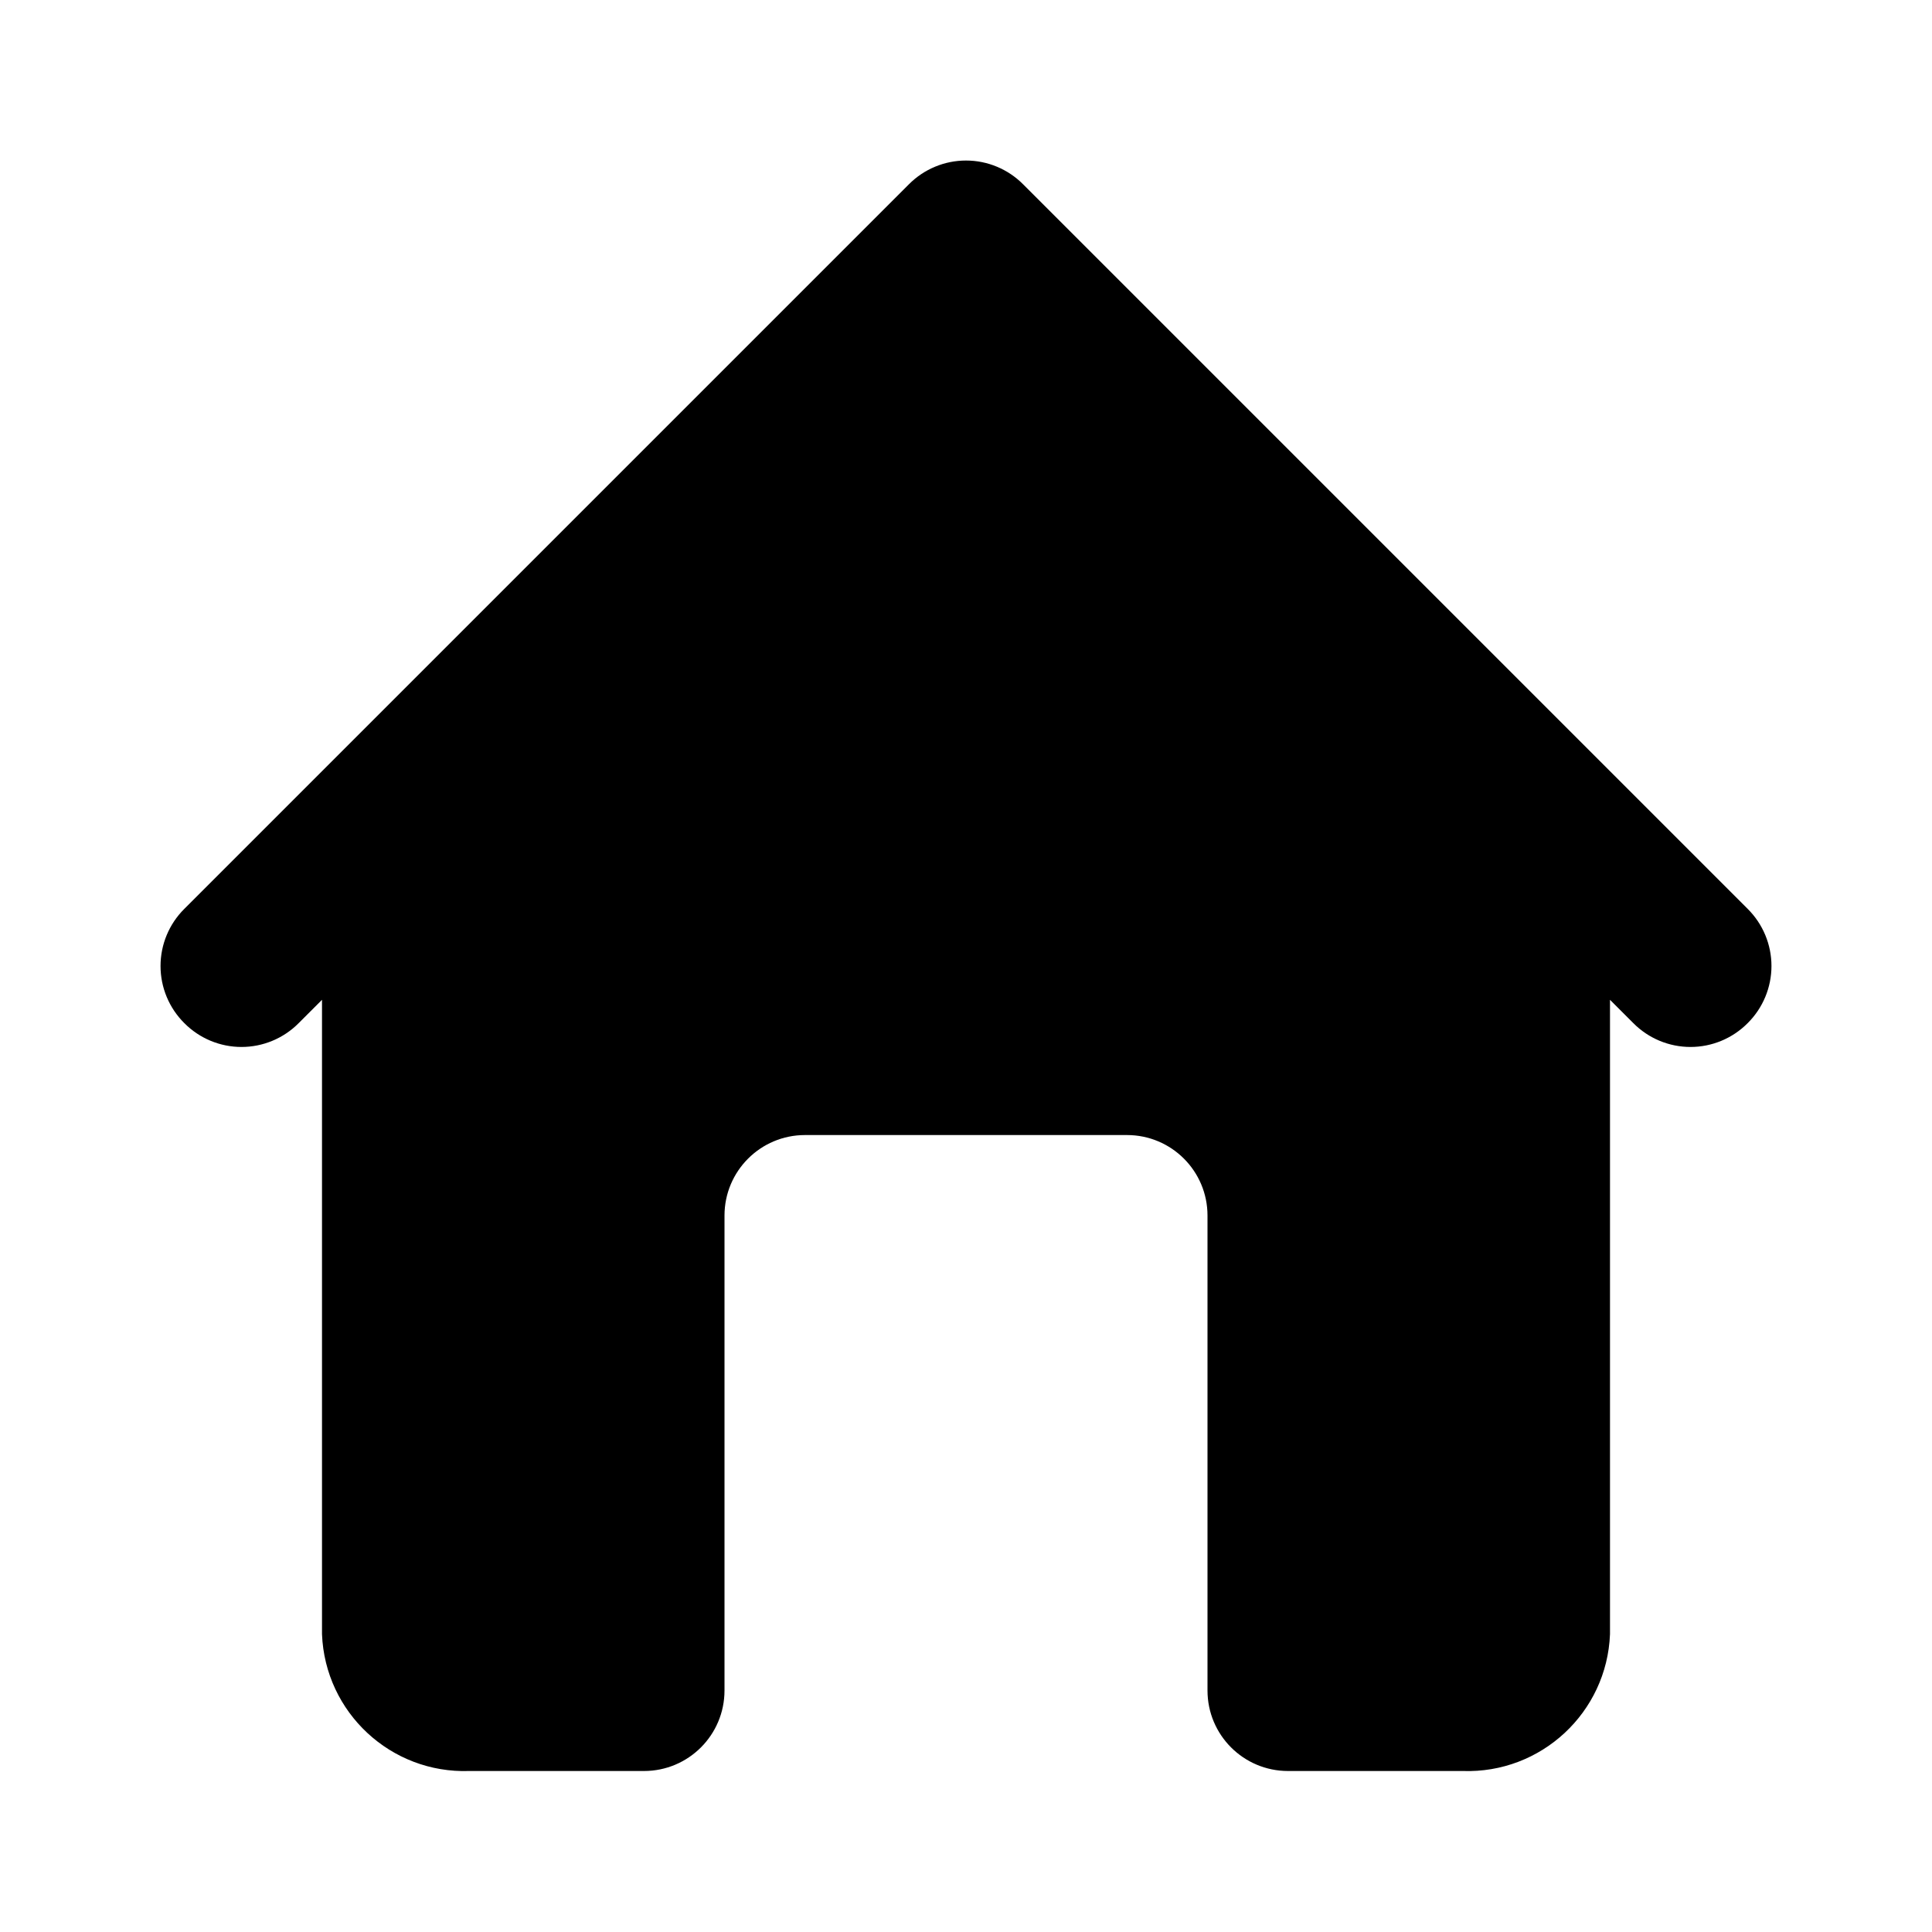
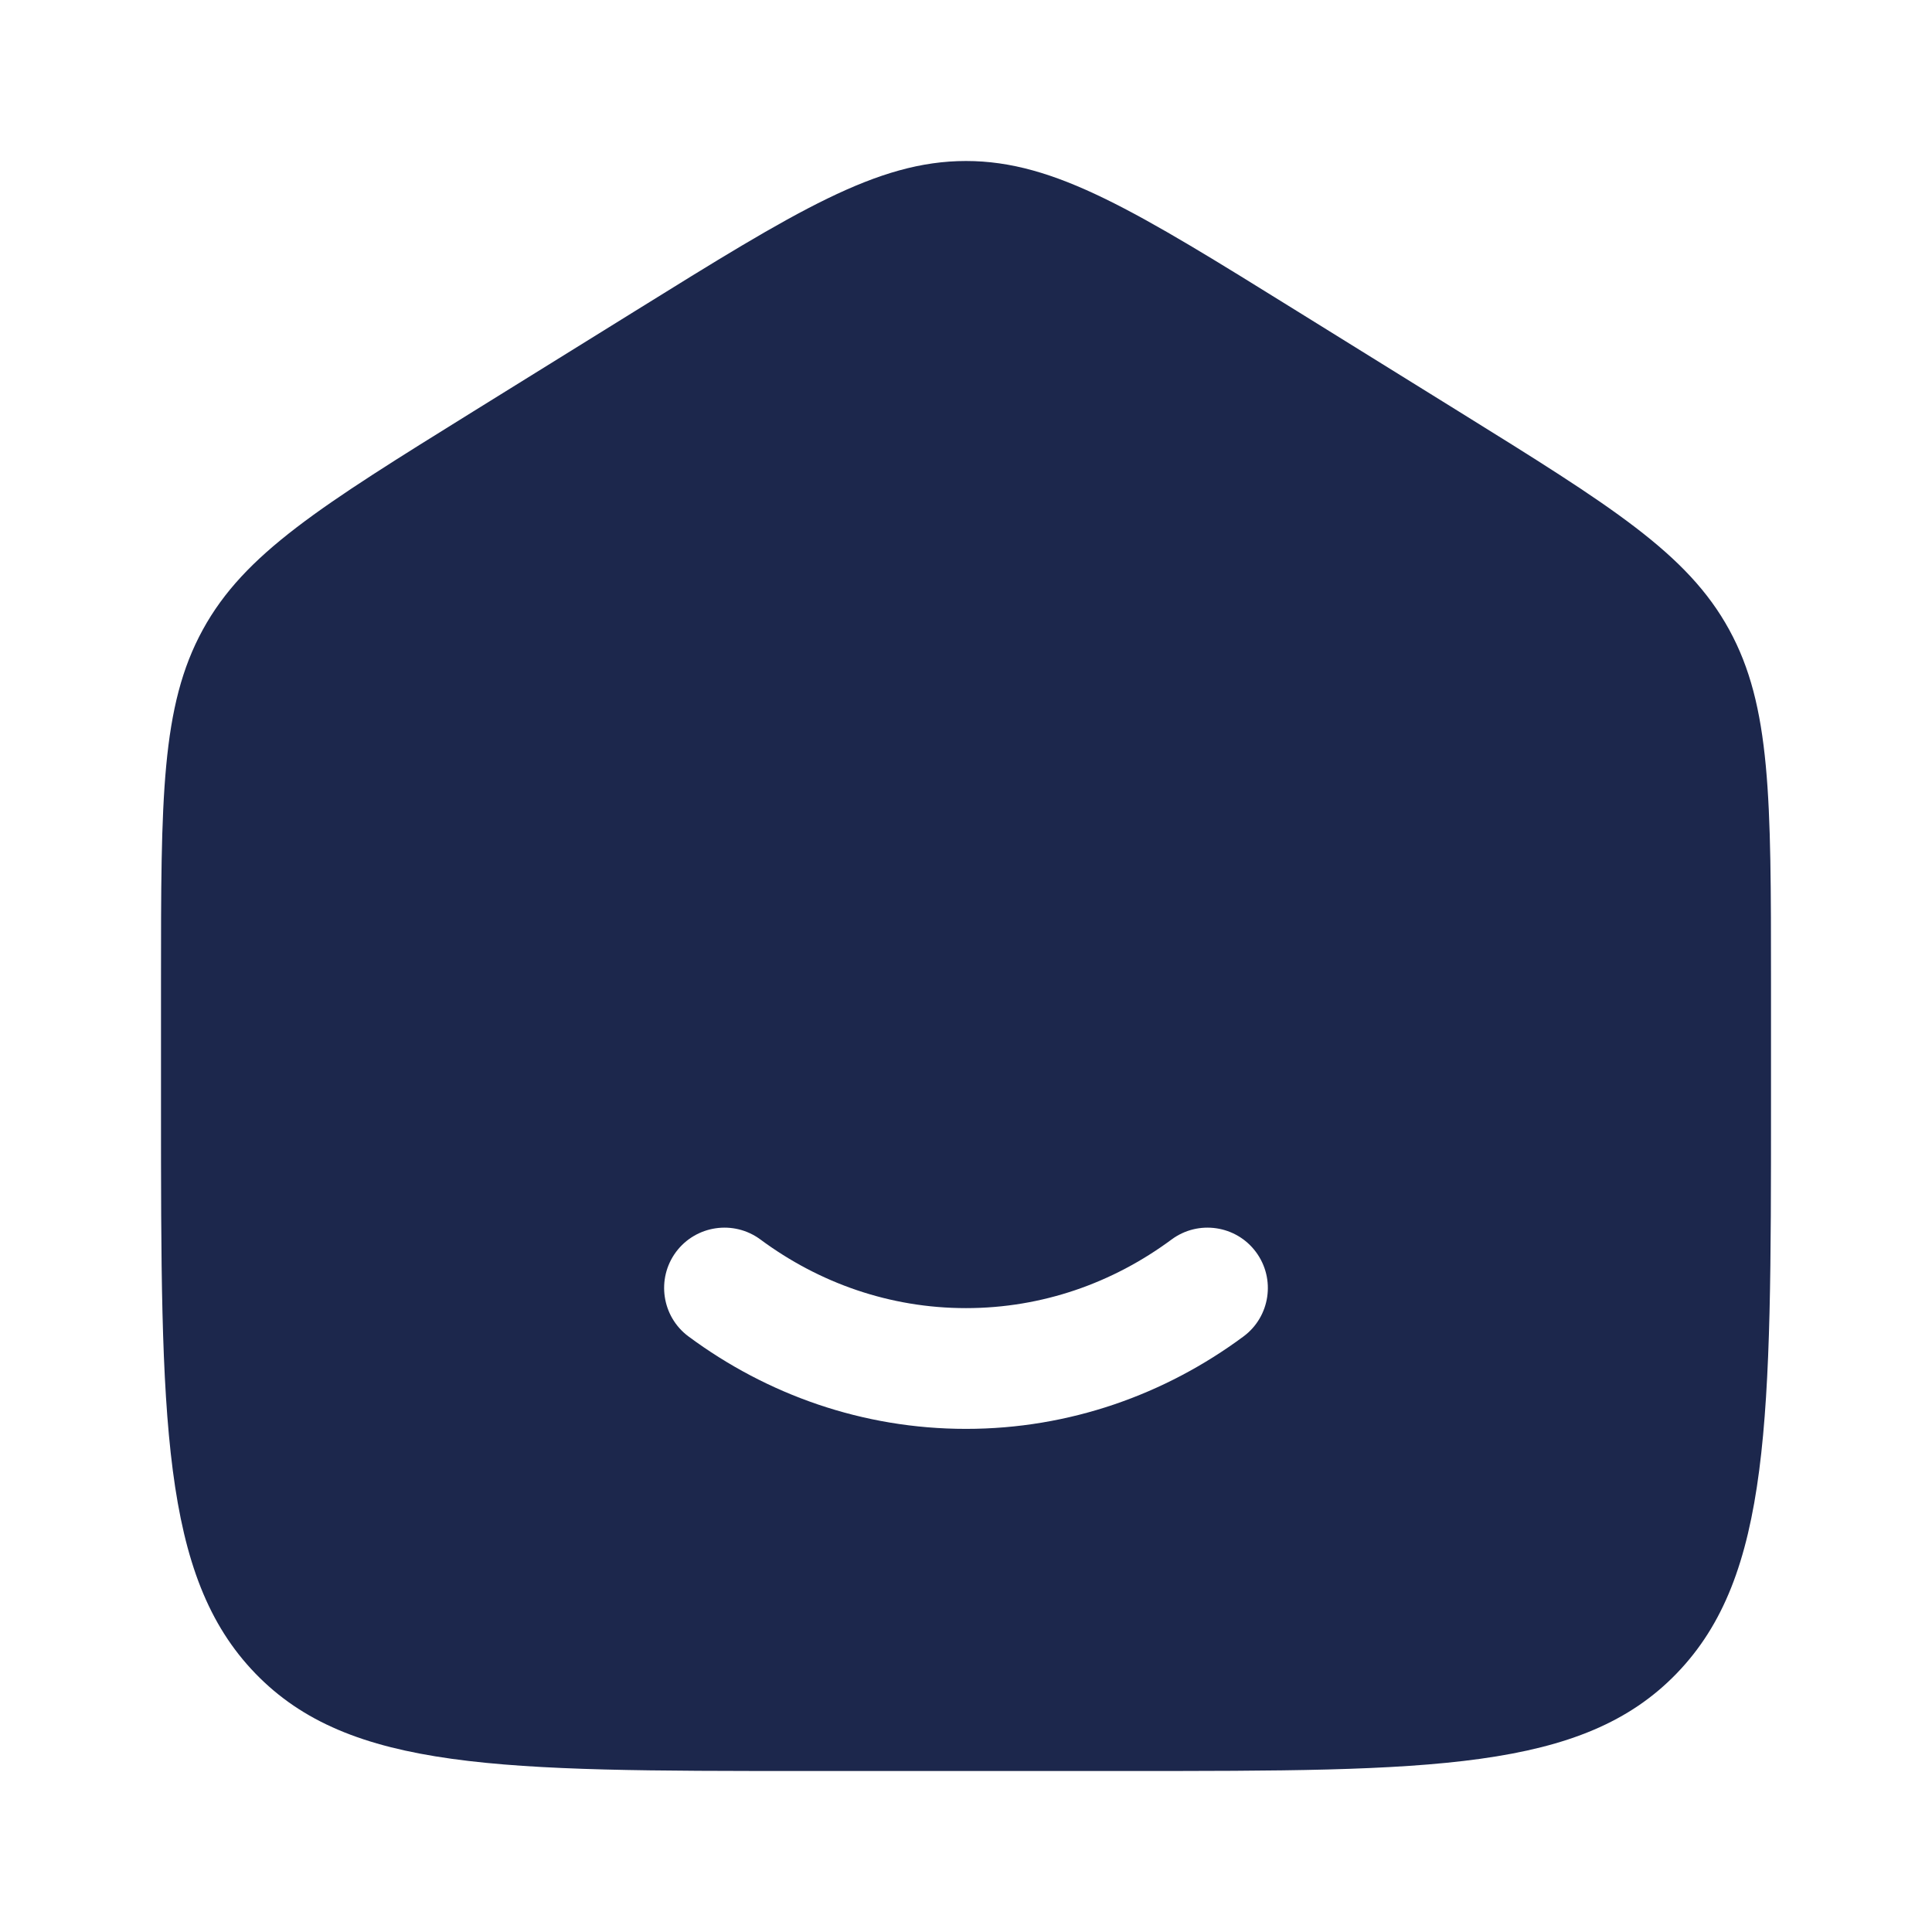
- <svg xmlns="http://www.w3.org/2000/svg" fill="#000000" width="800px" height="800px" viewBox="0 0 24 24" id="home" class="icon glyph">
-   <path d="M21.71,12.71a1,1,0,0,1-1.42,0L20,12.42V20.3A1.77,1.77,0,0,1,18.17,22H16a1,1,0,0,1-1-1V15.1a1,1,0,0,0-1-1H10a1,1,0,0,0-1,1V21a1,1,0,0,1-1,1H5.83A1.77,1.77,0,0,1,4,20.3V12.42l-.29.29a1,1,0,0,1-1.42,0,1,1,0,0,1,0-1.42l9-9a1,1,0,0,1,1.42,0l9,9A1,1,0,0,1,21.71,12.71Z" />
+ <svg xmlns="http://www.w3.org/2000/svg" width="800px" height="800px" viewBox="0 0 24 24" fill="none">
+   <path fill-rule="evenodd" clip-rule="evenodd" d="M2.519 7.823C2 8.771 2 9.915 2 12.204V13.725C2 17.626 2 19.576 3.172 20.788C4.343 22 6.229 22 10 22H14C17.771 22 19.657 22 20.828 20.788C22 19.576 22 17.626 22 13.725V12.204C22 9.915 22 8.771 21.481 7.823C20.962 6.874 20.013 6.286 18.116 5.108L16.116 3.867C14.111 2.622 13.108 2 12 2C10.892 2 9.889 2.622 7.884 3.867L5.884 5.108C3.987 6.286 3.038 6.874 2.519 7.823ZM9.447 15.398C9.114 15.151 8.644 15.221 8.397 15.553C8.151 15.886 8.221 16.356 8.553 16.602C9.526 17.323 10.715 17.75 12 17.75C13.285 17.75 14.474 17.323 15.447 16.602C15.779 16.356 15.849 15.886 15.602 15.553C15.356 15.221 14.886 15.151 14.553 15.398C13.825 15.937 12.946 16.25 12 16.25C11.054 16.25 10.175 15.937 9.447 15.398Z" fill="#1C274C" />
</svg>
